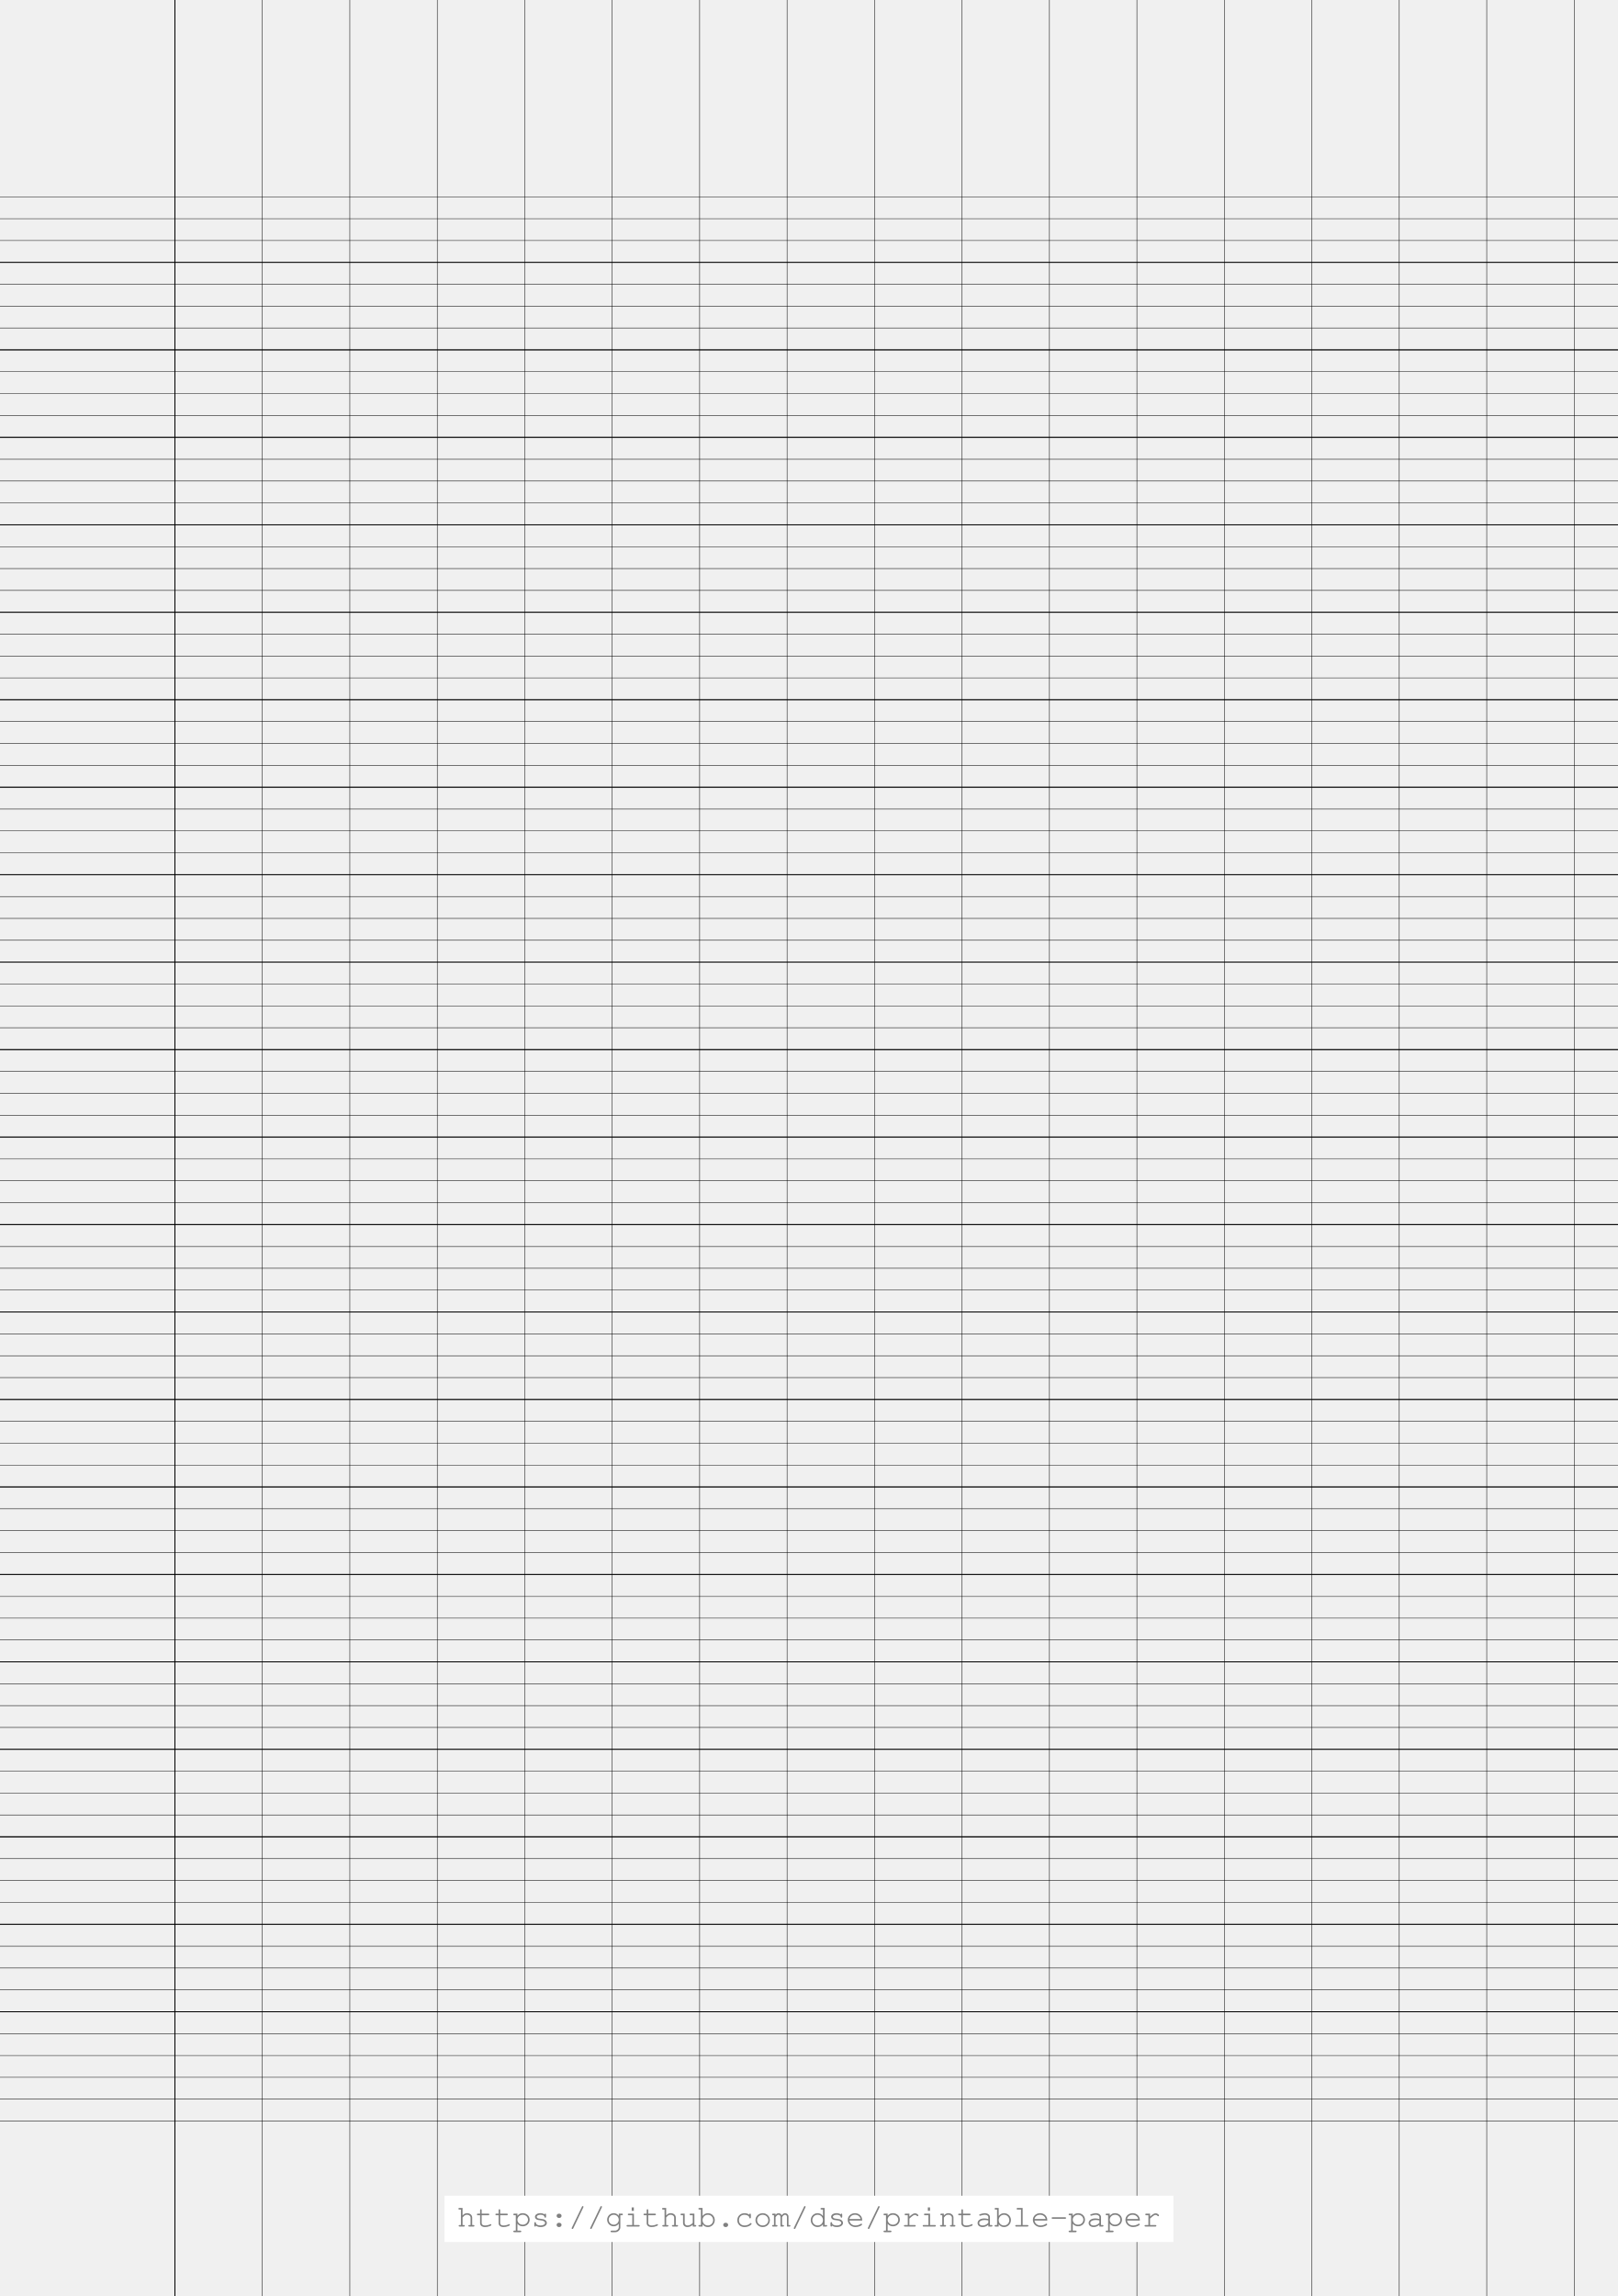
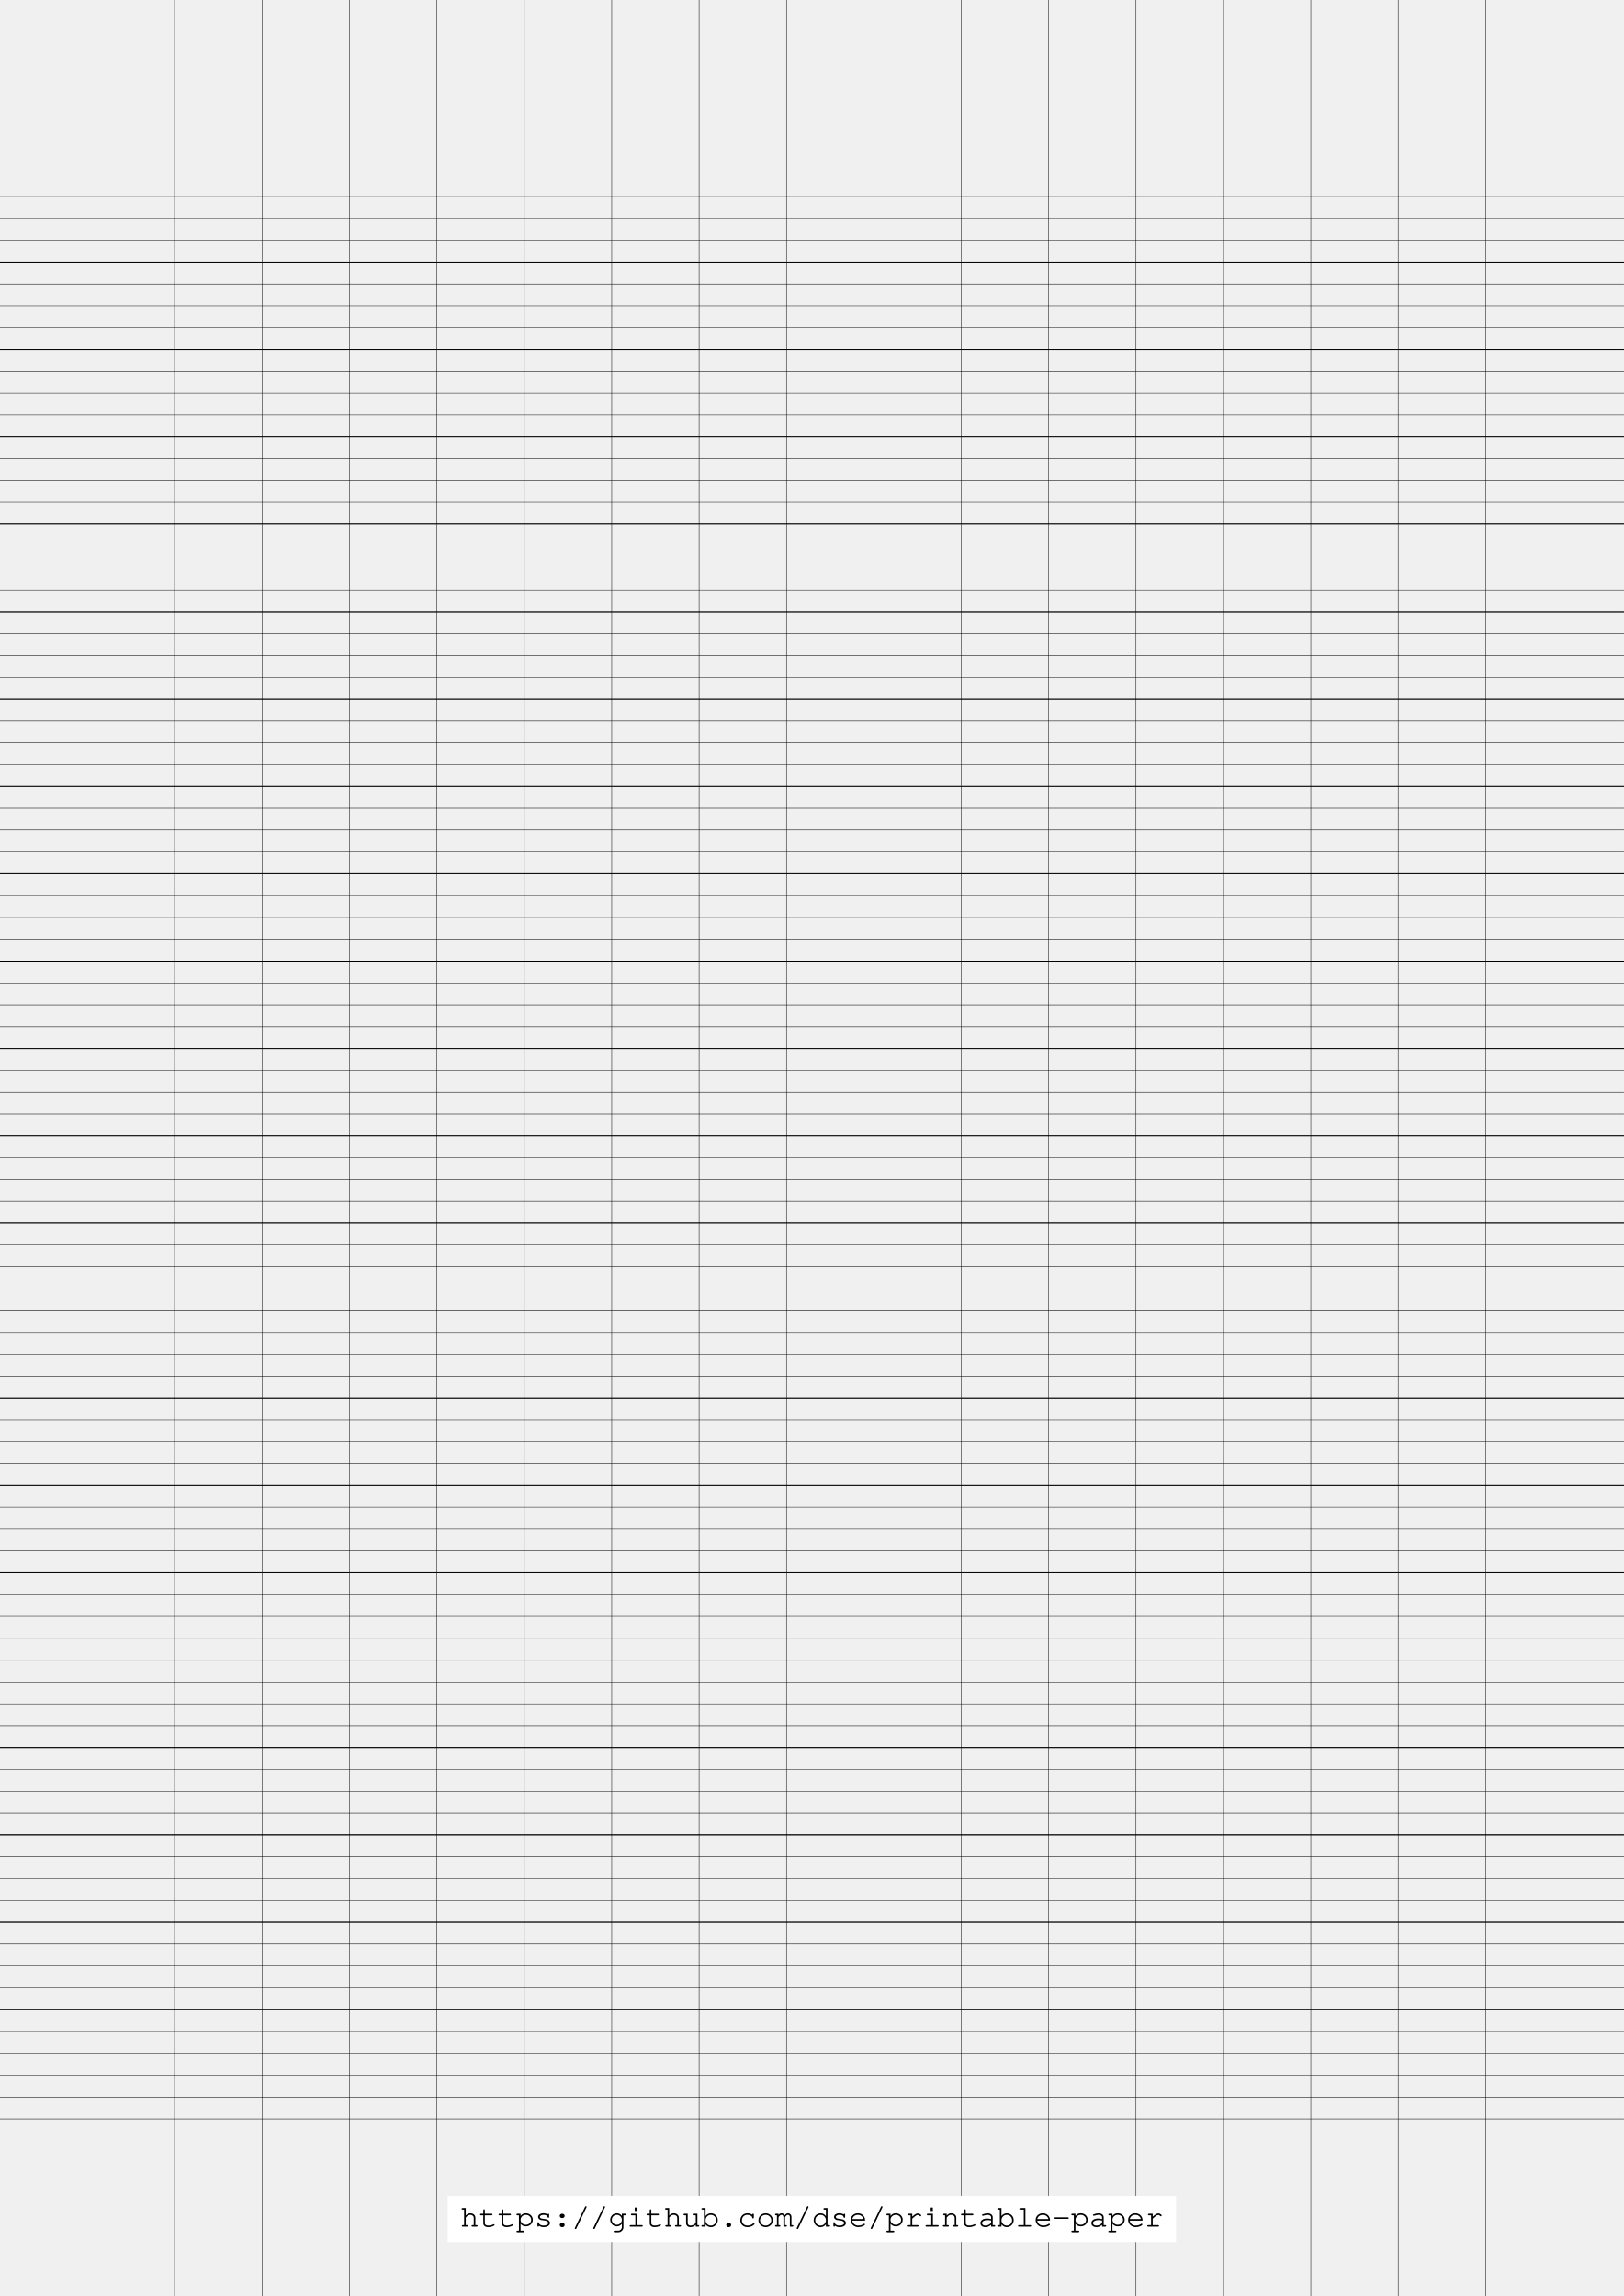
- <svg xmlns="http://www.w3.org/2000/svg" width="419.528pt" height="595.276pt" viewBox="0.000 0.000 419.528 595.276">
+ <svg xmlns="http://www.w3.org/2000/svg" width="421.373pt" height="595.911pt" viewBox="0.000 0.000 421.373 595.911">
  <style>
-         .line, .dot, .feint-line, .margin-line { stroke-linecap: round; }
+         .line, .dot, .major-line, .feint-line, .margin-line { stroke-linecap: round; }
        .stroke-linecap-butt { stroke-linecap: butt; }
        .rectangle { fill: #ffffff; }


-         .line        { stroke-width: 0.24px; opacity: 1; }
-         .feint-line  { stroke-width: 0.12px; opacity: 1; }
-         .dot         { stroke-width: 0.96px; opacity: 1; }
-         .margin-line { stroke-width: 0.24px; opacity: 1; }
+         .line        { stroke-width: 0.24px; opacity:  1; }
+         .major-line  { stroke-width: 0.339px; opacity: 1; }
+         .feint-line  { stroke-width: 0.12px; opacity:  1; }
+         .dot         { stroke-width: 0.96px; opacity:  1; }
+         .margin-line { stroke-width: 0.24px; opacity:  1; }
        .line        { stroke: #000000; }
+         .major-line  { stroke: #000000; }
        .feint-line  { stroke: #000000; }
        .dot         { stroke: #000000; }
        .margin-line { stroke: #000000; }
  </style>
  <defs />
  <g id="grid">
-     <line x1="0.000" x2="419.528" y1="51.024" y2="51.024" class="feint-line" />
-     <line x1="0.000" x2="419.528" y1="56.693" y2="56.693" class="feint-line" />
-     <line x1="0.000" x2="419.528" y1="62.362" y2="62.362" class="feint-line" />
-     <line x1="0.000" x2="419.528" y1="68.031" y2="68.031" class="feint-line" />
-     <line x1="0.000" x2="419.528" y1="73.701" y2="73.701" class="feint-line" />
-     <line x1="0.000" x2="419.528" y1="79.370" y2="79.370" class="feint-line" />
-     <line x1="0.000" x2="419.528" y1="85.039" y2="85.039" class="feint-line" />
-     <line x1="0.000" x2="419.528" y1="90.709" y2="90.709" class="feint-line" />
-     <line x1="0.000" x2="419.528" y1="96.378" y2="96.378" class="feint-line" />
-     <line x1="0.000" x2="419.528" y1="102.047" y2="102.047" class="feint-line" />
-     <line x1="0.000" x2="419.528" y1="107.717" y2="107.717" class="feint-line" />
-     <line x1="0.000" x2="419.528" y1="113.386" y2="113.386" class="feint-line" />
-     <line x1="0.000" x2="419.528" y1="119.055" y2="119.055" class="feint-line" />
-     <line x1="0.000" x2="419.528" y1="124.724" y2="124.724" class="feint-line" />
-     <line x1="0.000" x2="419.528" y1="130.394" y2="130.394" class="feint-line" />
-     <line x1="0.000" x2="419.528" y1="136.063" y2="136.063" class="feint-line" />
-     <line x1="0.000" x2="419.528" y1="141.732" y2="141.732" class="feint-line" />
-     <line x1="0.000" x2="419.528" y1="147.402" y2="147.402" class="feint-line" />
-     <line x1="0.000" x2="419.528" y1="153.071" y2="153.071" class="feint-line" />
-     <line x1="0.000" x2="419.528" y1="158.740" y2="158.740" class="feint-line" />
-     <line x1="0.000" x2="419.528" y1="164.409" y2="164.409" class="feint-line" />
-     <line x1="0.000" x2="419.528" y1="170.079" y2="170.079" class="feint-line" />
-     <line x1="0.000" x2="419.528" y1="175.748" y2="175.748" class="feint-line" />
-     <line x1="0.000" x2="419.528" y1="181.417" y2="181.417" class="feint-line" />
-     <line x1="0.000" x2="419.528" y1="187.087" y2="187.087" class="feint-line" />
-     <line x1="0.000" x2="419.528" y1="192.756" y2="192.756" class="feint-line" />
-     <line x1="0.000" x2="419.528" y1="198.425" y2="198.425" class="feint-line" />
-     <line x1="0.000" x2="419.528" y1="204.094" y2="204.094" class="feint-line" />
-     <line x1="0.000" x2="419.528" y1="209.764" y2="209.764" class="feint-line" />
-     <line x1="0.000" x2="419.528" y1="215.433" y2="215.433" class="feint-line" />
-     <line x1="0.000" x2="419.528" y1="221.102" y2="221.102" class="feint-line" />
-     <line x1="0.000" x2="419.528" y1="226.772" y2="226.772" class="feint-line" />
-     <line x1="0.000" x2="419.528" y1="232.441" y2="232.441" class="feint-line" />
-     <line x1="0.000" x2="419.528" y1="238.110" y2="238.110" class="feint-line" />
-     <line x1="0.000" x2="419.528" y1="243.780" y2="243.780" class="feint-line" />
-     <line x1="0.000" x2="419.528" y1="249.449" y2="249.449" class="feint-line" />
-     <line x1="0.000" x2="419.528" y1="255.118" y2="255.118" class="feint-line" />
-     <line x1="0.000" x2="419.528" y1="260.787" y2="260.787" class="feint-line" />
-     <line x1="0.000" x2="419.528" y1="266.457" y2="266.457" class="feint-line" />
-     <line x1="0.000" x2="419.528" y1="272.126" y2="272.126" class="feint-line" />
-     <line x1="0.000" x2="419.528" y1="277.795" y2="277.795" class="feint-line" />
-     <line x1="0.000" x2="419.528" y1="283.465" y2="283.465" class="feint-line" />
-     <line x1="0.000" x2="419.528" y1="289.134" y2="289.134" class="feint-line" />
-     <line x1="0.000" x2="419.528" y1="294.803" y2="294.803" class="feint-line" />
-     <line x1="0.000" x2="419.528" y1="300.472" y2="300.472" class="feint-line" />
-     <line x1="0.000" x2="419.528" y1="306.142" y2="306.142" class="feint-line" />
-     <line x1="0.000" x2="419.528" y1="311.811" y2="311.811" class="feint-line" />
-     <line x1="0.000" x2="419.528" y1="317.480" y2="317.480" class="feint-line" />
-     <line x1="0.000" x2="419.528" y1="323.150" y2="323.150" class="feint-line" />
-     <line x1="0.000" x2="419.528" y1="328.819" y2="328.819" class="feint-line" />
-     <line x1="0.000" x2="419.528" y1="334.488" y2="334.488" class="feint-line" />
-     <line x1="0.000" x2="419.528" y1="340.157" y2="340.157" class="feint-line" />
-     <line x1="0.000" x2="419.528" y1="345.827" y2="345.827" class="feint-line" />
-     <line x1="0.000" x2="419.528" y1="351.496" y2="351.496" class="feint-line" />
-     <line x1="0.000" x2="419.528" y1="357.165" y2="357.165" class="feint-line" />
-     <line x1="0.000" x2="419.528" y1="362.835" y2="362.835" class="feint-line" />
-     <line x1="0.000" x2="419.528" y1="368.504" y2="368.504" class="feint-line" />
-     <line x1="0.000" x2="419.528" y1="374.173" y2="374.173" class="feint-line" />
-     <line x1="0.000" x2="419.528" y1="379.843" y2="379.843" class="feint-line" />
-     <line x1="0.000" x2="419.528" y1="385.512" y2="385.512" class="feint-line" />
-     <line x1="0.000" x2="419.528" y1="391.181" y2="391.181" class="feint-line" />
-     <line x1="0.000" x2="419.528" y1="396.850" y2="396.850" class="feint-line" />
-     <line x1="0.000" x2="419.528" y1="402.520" y2="402.520" class="feint-line" />
-     <line x1="0.000" x2="419.528" y1="408.189" y2="408.189" class="feint-line" />
-     <line x1="0.000" x2="419.528" y1="413.858" y2="413.858" class="feint-line" />
-     <line x1="0.000" x2="419.528" y1="419.528" y2="419.528" class="feint-line" />
-     <line x1="0.000" x2="419.528" y1="425.197" y2="425.197" class="feint-line" />
-     <line x1="0.000" x2="419.528" y1="430.866" y2="430.866" class="feint-line" />
-     <line x1="0.000" x2="419.528" y1="436.535" y2="436.535" class="feint-line" />
-     <line x1="0.000" x2="419.528" y1="442.205" y2="442.205" class="feint-line" />
-     <line x1="0.000" x2="419.528" y1="447.874" y2="447.874" class="feint-line" />
-     <line x1="0.000" x2="419.528" y1="453.543" y2="453.543" class="feint-line" />
-     <line x1="0.000" x2="419.528" y1="459.213" y2="459.213" class="feint-line" />
-     <line x1="0.000" x2="419.528" y1="464.882" y2="464.882" class="feint-line" />
-     <line x1="0.000" x2="419.528" y1="470.551" y2="470.551" class="feint-line" />
-     <line x1="0.000" x2="419.528" y1="476.220" y2="476.220" class="feint-line" />
-     <line x1="0.000" x2="419.528" y1="481.890" y2="481.890" class="feint-line" />
-     <line x1="0.000" x2="419.528" y1="487.559" y2="487.559" class="feint-line" />
-     <line x1="0.000" x2="419.528" y1="493.228" y2="493.228" class="feint-line" />
-     <line x1="0.000" x2="419.528" y1="498.898" y2="498.898" class="feint-line" />
-     <line x1="0.000" x2="419.528" y1="504.567" y2="504.567" class="feint-line" />
-     <line x1="0.000" x2="419.528" y1="510.236" y2="510.236" class="feint-line" />
-     <line x1="0.000" x2="419.528" y1="515.906" y2="515.906" class="feint-line" />
-     <line x1="0.000" x2="419.528" y1="521.575" y2="521.575" class="feint-line" />
-     <line x1="0.000" x2="419.528" y1="527.244" y2="527.244" class="feint-line" />
-     <line x1="0.000" x2="419.528" y1="532.913" y2="532.913" class="feint-line" />
-     <line x1="0.000" x2="419.528" y1="538.583" y2="538.583" class="feint-line" />
-     <line x1="0.000" x2="419.528" y1="544.252" y2="544.252" class="feint-line" />
-     <line x1="0.000" x2="419.528" y1="549.921" y2="549.921" class="feint-line" />
-     <line x1="45.354" x2="45.354" y1="0.000" y2="595.276" class="feint-line" />
-     <line x1="68.031" x2="68.031" y1="0.000" y2="595.276" class="feint-line" />
-     <line x1="90.709" x2="90.709" y1="0.000" y2="595.276" class="feint-line" />
-     <line x1="113.386" x2="113.386" y1="0.000" y2="595.276" class="feint-line" />
-     <line x1="136.063" x2="136.063" y1="0.000" y2="595.276" class="feint-line" />
-     <line x1="158.740" x2="158.740" y1="0.000" y2="595.276" class="feint-line" />
-     <line x1="181.417" x2="181.417" y1="0.000" y2="595.276" class="feint-line" />
-     <line x1="204.094" x2="204.094" y1="0.000" y2="595.276" class="feint-line" />
-     <line x1="226.772" x2="226.772" y1="0.000" y2="595.276" class="feint-line" />
-     <line x1="249.449" x2="249.449" y1="0.000" y2="595.276" class="feint-line" />
-     <line x1="272.126" x2="272.126" y1="0.000" y2="595.276" class="feint-line" />
-     <line x1="294.803" x2="294.803" y1="0.000" y2="595.276" class="feint-line" />
-     <line x1="317.480" x2="317.480" y1="0.000" y2="595.276" class="feint-line" />
-     <line x1="340.157" x2="340.157" y1="0.000" y2="595.276" class="feint-line" />
-     <line x1="362.835" x2="362.835" y1="0.000" y2="595.276" class="feint-line" />
-     <line x1="385.512" x2="385.512" y1="0.000" y2="595.276" class="feint-line" />
-     <line x1="408.189" x2="408.189" y1="0.000" y2="595.276" class="feint-line" />
+     <line x1="0.000" x2="421.373" y1="51.024" y2="51.024" class="feint-line" />
+     <line x1="0.000" x2="421.373" y1="56.693" y2="56.693" class="feint-line" />
+     <line x1="0.000" x2="421.373" y1="62.362" y2="62.362" class="feint-line" />
+     <line x1="0.000" x2="421.373" y1="68.031" y2="68.031" class="feint-line" />
+     <line x1="0.000" x2="421.373" y1="73.701" y2="73.701" class="feint-line" />
+     <line x1="0.000" x2="421.373" y1="79.370" y2="79.370" class="feint-line" />
+     <line x1="0.000" x2="421.373" y1="85.039" y2="85.039" class="feint-line" />
+     <line x1="0.000" x2="421.373" y1="90.709" y2="90.709" class="feint-line" />
+     <line x1="0.000" x2="421.373" y1="96.378" y2="96.378" class="feint-line" />
+     <line x1="0.000" x2="421.373" y1="102.047" y2="102.047" class="feint-line" />
+     <line x1="0.000" x2="421.373" y1="107.717" y2="107.717" class="feint-line" />
+     <line x1="0.000" x2="421.373" y1="113.386" y2="113.386" class="feint-line" />
+     <line x1="0.000" x2="421.373" y1="119.055" y2="119.055" class="feint-line" />
+     <line x1="0.000" x2="421.373" y1="124.724" y2="124.724" class="feint-line" />
+     <line x1="0.000" x2="421.373" y1="130.394" y2="130.394" class="feint-line" />
+     <line x1="0.000" x2="421.373" y1="136.063" y2="136.063" class="feint-line" />
+     <line x1="0.000" x2="421.373" y1="141.732" y2="141.732" class="feint-line" />
+     <line x1="0.000" x2="421.373" y1="147.402" y2="147.402" class="feint-line" />
+     <line x1="0.000" x2="421.373" y1="153.071" y2="153.071" class="feint-line" />
+     <line x1="0.000" x2="421.373" y1="158.740" y2="158.740" class="feint-line" />
+     <line x1="0.000" x2="421.373" y1="164.409" y2="164.409" class="feint-line" />
+     <line x1="0.000" x2="421.373" y1="170.079" y2="170.079" class="feint-line" />
+     <line x1="0.000" x2="421.373" y1="175.748" y2="175.748" class="feint-line" />
+     <line x1="0.000" x2="421.373" y1="181.417" y2="181.417" class="feint-line" />
+     <line x1="0.000" x2="421.373" y1="187.087" y2="187.087" class="feint-line" />
+     <line x1="0.000" x2="421.373" y1="192.756" y2="192.756" class="feint-line" />
+     <line x1="0.000" x2="421.373" y1="198.425" y2="198.425" class="feint-line" />
+     <line x1="0.000" x2="421.373" y1="204.094" y2="204.094" class="feint-line" />
+     <line x1="0.000" x2="421.373" y1="209.764" y2="209.764" class="feint-line" />
+     <line x1="0.000" x2="421.373" y1="215.433" y2="215.433" class="feint-line" />
+     <line x1="0.000" x2="421.373" y1="221.102" y2="221.102" class="feint-line" />
+     <line x1="0.000" x2="421.373" y1="226.772" y2="226.772" class="feint-line" />
+     <line x1="0.000" x2="421.373" y1="232.441" y2="232.441" class="feint-line" />
+     <line x1="0.000" x2="421.373" y1="238.110" y2="238.110" class="feint-line" />
+     <line x1="0.000" x2="421.373" y1="243.780" y2="243.780" class="feint-line" />
+     <line x1="0.000" x2="421.373" y1="249.449" y2="249.449" class="feint-line" />
+     <line x1="0.000" x2="421.373" y1="255.118" y2="255.118" class="feint-line" />
+     <line x1="0.000" x2="421.373" y1="260.787" y2="260.787" class="feint-line" />
+     <line x1="0.000" x2="421.373" y1="266.457" y2="266.457" class="feint-line" />
+     <line x1="0.000" x2="421.373" y1="272.126" y2="272.126" class="feint-line" />
+     <line x1="0.000" x2="421.373" y1="277.795" y2="277.795" class="feint-line" />
+     <line x1="0.000" x2="421.373" y1="283.465" y2="283.465" class="feint-line" />
+     <line x1="0.000" x2="421.373" y1="289.134" y2="289.134" class="feint-line" />
+     <line x1="0.000" x2="421.373" y1="294.803" y2="294.803" class="feint-line" />
+     <line x1="0.000" x2="421.373" y1="300.472" y2="300.472" class="feint-line" />
+     <line x1="0.000" x2="421.373" y1="306.142" y2="306.142" class="feint-line" />
+     <line x1="0.000" x2="421.373" y1="311.811" y2="311.811" class="feint-line" />
+     <line x1="0.000" x2="421.373" y1="317.480" y2="317.480" class="feint-line" />
+     <line x1="0.000" x2="421.373" y1="323.150" y2="323.150" class="feint-line" />
+     <line x1="0.000" x2="421.373" y1="328.819" y2="328.819" class="feint-line" />
+     <line x1="0.000" x2="421.373" y1="334.488" y2="334.488" class="feint-line" />
+     <line x1="0.000" x2="421.373" y1="340.157" y2="340.157" class="feint-line" />
+     <line x1="0.000" x2="421.373" y1="345.827" y2="345.827" class="feint-line" />
+     <line x1="0.000" x2="421.373" y1="351.496" y2="351.496" class="feint-line" />
+     <line x1="0.000" x2="421.373" y1="357.165" y2="357.165" class="feint-line" />
+     <line x1="0.000" x2="421.373" y1="362.835" y2="362.835" class="feint-line" />
+     <line x1="0.000" x2="421.373" y1="368.504" y2="368.504" class="feint-line" />
+     <line x1="0.000" x2="421.373" y1="374.173" y2="374.173" class="feint-line" />
+     <line x1="0.000" x2="421.373" y1="379.843" y2="379.843" class="feint-line" />
+     <line x1="0.000" x2="421.373" y1="385.512" y2="385.512" class="feint-line" />
+     <line x1="0.000" x2="421.373" y1="391.181" y2="391.181" class="feint-line" />
+     <line x1="0.000" x2="421.373" y1="396.850" y2="396.850" class="feint-line" />
+     <line x1="0.000" x2="421.373" y1="402.520" y2="402.520" class="feint-line" />
+     <line x1="0.000" x2="421.373" y1="408.189" y2="408.189" class="feint-line" />
+     <line x1="0.000" x2="421.373" y1="413.858" y2="413.858" class="feint-line" />
+     <line x1="0.000" x2="421.373" y1="419.528" y2="419.528" class="feint-line" />
+     <line x1="0.000" x2="421.373" y1="425.197" y2="425.197" class="feint-line" />
+     <line x1="0.000" x2="421.373" y1="430.866" y2="430.866" class="feint-line" />
+     <line x1="0.000" x2="421.373" y1="436.535" y2="436.535" class="feint-line" />
+     <line x1="0.000" x2="421.373" y1="442.205" y2="442.205" class="feint-line" />
+     <line x1="0.000" x2="421.373" y1="447.874" y2="447.874" class="feint-line" />
+     <line x1="0.000" x2="421.373" y1="453.543" y2="453.543" class="feint-line" />
+     <line x1="0.000" x2="421.373" y1="459.213" y2="459.213" class="feint-line" />
+     <line x1="0.000" x2="421.373" y1="464.882" y2="464.882" class="feint-line" />
+     <line x1="0.000" x2="421.373" y1="470.551" y2="470.551" class="feint-line" />
+     <line x1="0.000" x2="421.373" y1="476.220" y2="476.220" class="feint-line" />
+     <line x1="0.000" x2="421.373" y1="481.890" y2="481.890" class="feint-line" />
+     <line x1="0.000" x2="421.373" y1="487.559" y2="487.559" class="feint-line" />
+     <line x1="0.000" x2="421.373" y1="493.228" y2="493.228" class="feint-line" />
+     <line x1="0.000" x2="421.373" y1="498.898" y2="498.898" class="feint-line" />
+     <line x1="0.000" x2="421.373" y1="504.567" y2="504.567" class="feint-line" />
+     <line x1="0.000" x2="421.373" y1="510.236" y2="510.236" class="feint-line" />
+     <line x1="0.000" x2="421.373" y1="515.906" y2="515.906" class="feint-line" />
+     <line x1="0.000" x2="421.373" y1="521.575" y2="521.575" class="feint-line" />
+     <line x1="0.000" x2="421.373" y1="527.244" y2="527.244" class="feint-line" />
+     <line x1="0.000" x2="421.373" y1="532.913" y2="532.913" class="feint-line" />
+     <line x1="0.000" x2="421.373" y1="538.583" y2="538.583" class="feint-line" />
+     <line x1="0.000" x2="421.373" y1="544.252" y2="544.252" class="feint-line" />
+     <line x1="0.000" x2="421.373" y1="549.921" y2="549.921" class="feint-line" />
+     <line x1="45.354" x2="45.354" y1="0.000" y2="595.911" class="feint-line" />
+     <line x1="68.031" x2="68.031" y1="0.000" y2="595.911" class="feint-line" />
+     <line x1="90.709" x2="90.709" y1="0.000" y2="595.911" class="feint-line" />
+     <line x1="113.386" x2="113.386" y1="0.000" y2="595.911" class="feint-line" />
+     <line x1="136.063" x2="136.063" y1="0.000" y2="595.911" class="feint-line" />
+     <line x1="158.740" x2="158.740" y1="0.000" y2="595.911" class="feint-line" />
+     <line x1="181.417" x2="181.417" y1="0.000" y2="595.911" class="feint-line" />
+     <line x1="204.094" x2="204.094" y1="0.000" y2="595.911" class="feint-line" />
+     <line x1="226.772" x2="226.772" y1="0.000" y2="595.911" class="feint-line" />
+     <line x1="249.449" x2="249.449" y1="0.000" y2="595.911" class="feint-line" />
+     <line x1="272.126" x2="272.126" y1="0.000" y2="595.911" class="feint-line" />
+     <line x1="294.803" x2="294.803" y1="0.000" y2="595.911" class="feint-line" />
+     <line x1="317.480" x2="317.480" y1="0.000" y2="595.911" class="feint-line" />
+     <line x1="340.157" x2="340.157" y1="0.000" y2="595.911" class="feint-line" />
+     <line x1="362.835" x2="362.835" y1="0.000" y2="595.911" class="feint-line" />
+     <line x1="385.512" x2="385.512" y1="0.000" y2="595.911" class="feint-line" />
+     <line x1="408.189" x2="408.189" y1="0.000" y2="595.911" class="feint-line" />
  </g>
  <g id="lines">
-     <line x1="0.000" x2="419.528" y1="68.031" y2="68.031" class="line" />
-     <line x1="0.000" x2="419.528" y1="90.709" y2="90.709" class="line" />
-     <line x1="0.000" x2="419.528" y1="113.386" y2="113.386" class="line" />
-     <line x1="0.000" x2="419.528" y1="136.063" y2="136.063" class="line" />
-     <line x1="0.000" x2="419.528" y1="158.740" y2="158.740" class="line" />
-     <line x1="0.000" x2="419.528" y1="181.417" y2="181.417" class="line" />
-     <line x1="0.000" x2="419.528" y1="204.094" y2="204.094" class="line" />
-     <line x1="0.000" x2="419.528" y1="226.772" y2="226.772" class="line" />
-     <line x1="0.000" x2="419.528" y1="249.449" y2="249.449" class="line" />
-     <line x1="0.000" x2="419.528" y1="272.126" y2="272.126" class="line" />
-     <line x1="0.000" x2="419.528" y1="294.803" y2="294.803" class="line" />
-     <line x1="0.000" x2="419.528" y1="317.480" y2="317.480" class="line" />
-     <line x1="0.000" x2="419.528" y1="340.157" y2="340.157" class="line" />
-     <line x1="0.000" x2="419.528" y1="362.835" y2="362.835" class="line" />
-     <line x1="0.000" x2="419.528" y1="385.512" y2="385.512" class="line" />
-     <line x1="0.000" x2="419.528" y1="408.189" y2="408.189" class="line" />
-     <line x1="0.000" x2="419.528" y1="430.866" y2="430.866" class="line" />
-     <line x1="0.000" x2="419.528" y1="453.543" y2="453.543" class="line" />
-     <line x1="0.000" x2="419.528" y1="476.220" y2="476.220" class="line" />
-     <line x1="0.000" x2="419.528" y1="498.898" y2="498.898" class="line" />
-     <line x1="0.000" x2="419.528" y1="521.575" y2="521.575" class="line" />
+     <line x1="0.000" x2="421.373" y1="68.031" y2="68.031" class="line" />
+     <line x1="0.000" x2="421.373" y1="90.709" y2="90.709" class="line" />
+     <line x1="0.000" x2="421.373" y1="113.386" y2="113.386" class="line" />
+     <line x1="0.000" x2="421.373" y1="136.063" y2="136.063" class="line" />
+     <line x1="0.000" x2="421.373" y1="158.740" y2="158.740" class="line" />
+     <line x1="0.000" x2="421.373" y1="181.417" y2="181.417" class="line" />
+     <line x1="0.000" x2="421.373" y1="204.094" y2="204.094" class="line" />
+     <line x1="0.000" x2="421.373" y1="226.772" y2="226.772" class="line" />
+     <line x1="0.000" x2="421.373" y1="249.449" y2="249.449" class="line" />
+     <line x1="0.000" x2="421.373" y1="272.126" y2="272.126" class="line" />
+     <line x1="0.000" x2="421.373" y1="294.803" y2="294.803" class="line" />
+     <line x1="0.000" x2="421.373" y1="317.480" y2="317.480" class="line" />
+     <line x1="0.000" x2="421.373" y1="340.157" y2="340.157" class="line" />
+     <line x1="0.000" x2="421.373" y1="362.835" y2="362.835" class="line" />
+     <line x1="0.000" x2="421.373" y1="385.512" y2="385.512" class="line" />
+     <line x1="0.000" x2="421.373" y1="408.189" y2="408.189" class="line" />
+     <line x1="0.000" x2="421.373" y1="430.866" y2="430.866" class="line" />
+     <line x1="0.000" x2="421.373" y1="453.543" y2="453.543" class="line" />
+     <line x1="0.000" x2="421.373" y1="476.220" y2="476.220" class="line" />
+     <line x1="0.000" x2="421.373" y1="498.898" y2="498.898" class="line" />
+     <line x1="0.000" x2="421.373" y1="521.575" y2="521.575" class="line" />
  </g>
  <g id="margin-line">
-     <line x1="45.354" x2="45.354" y1="0.000" y2="595.276" class="margin-line" />
+     <line x1="45.354" x2="45.354" y1="0.000" y2="595.911" class="margin-line" />
  </g>
-   <rect x="115.264" y="569.276" width="189" height="12" fill="#ffffff" stroke="none" stroke-width="0px" />
-   <text x="209.764" y="577.276" text-anchor="middle" fill="#808080" stroke="none" stroke-width="0" style="font-family: &quot;Courier&quot;, &quot;Courier New&quot;, monospace; font-size: 6pt;">https://github.com/dse/printable-paper</text>
+   <rect x="116.186" y="569.911" width="189" height="12" fill="#ffffff" stroke="none" stroke-width="0px" />
+   <text x="210.686" y="577.911" text-anchor="middle" fill="#000000" stroke="none" stroke-width="0" style="font-family: &quot;Courier&quot;, &quot;Courier New&quot;, monospace; font-size: 6pt;">https://github.com/dse/printable-paper</text>
</svg>
